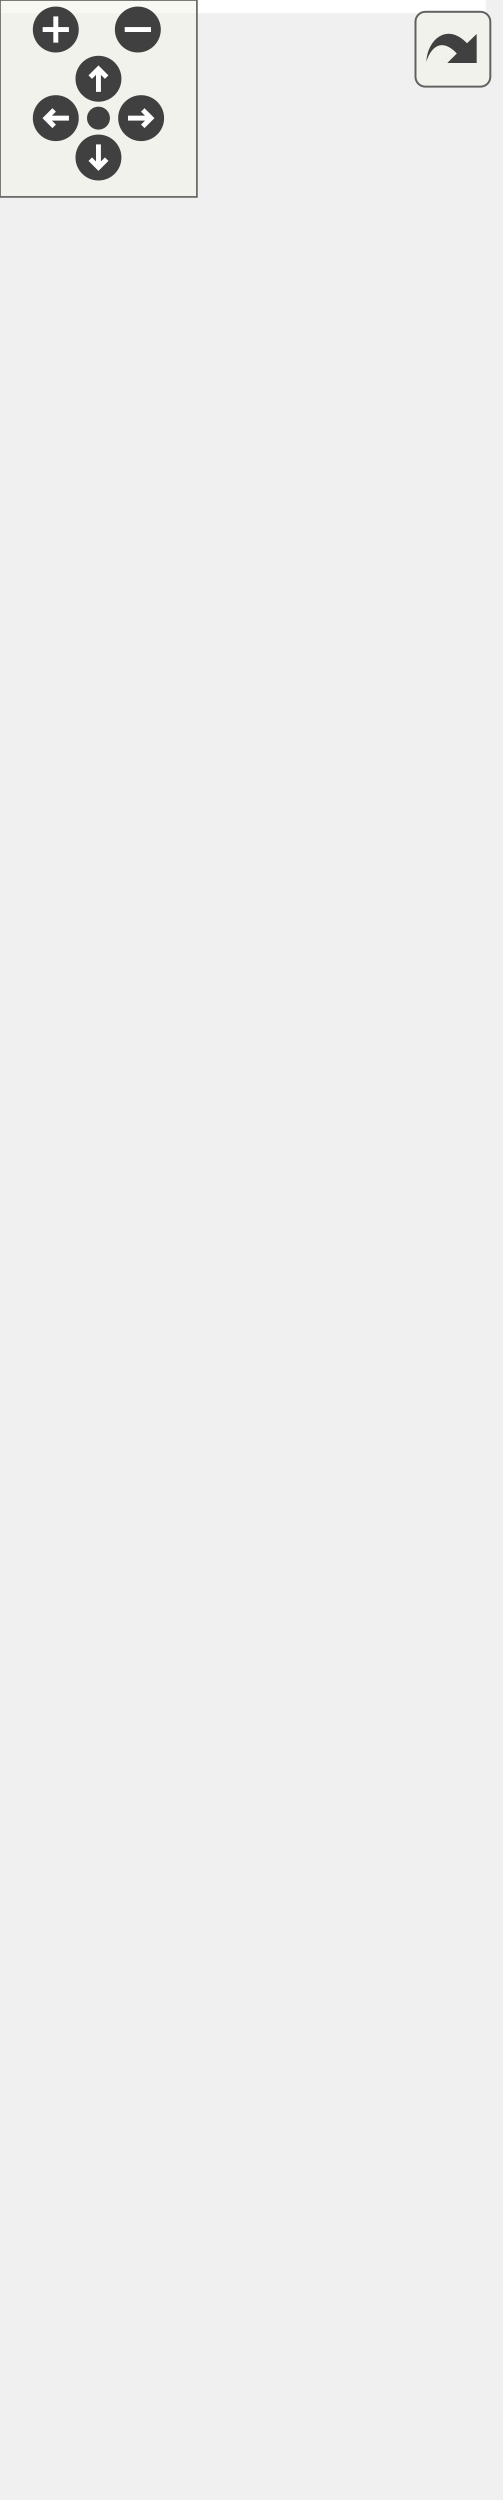
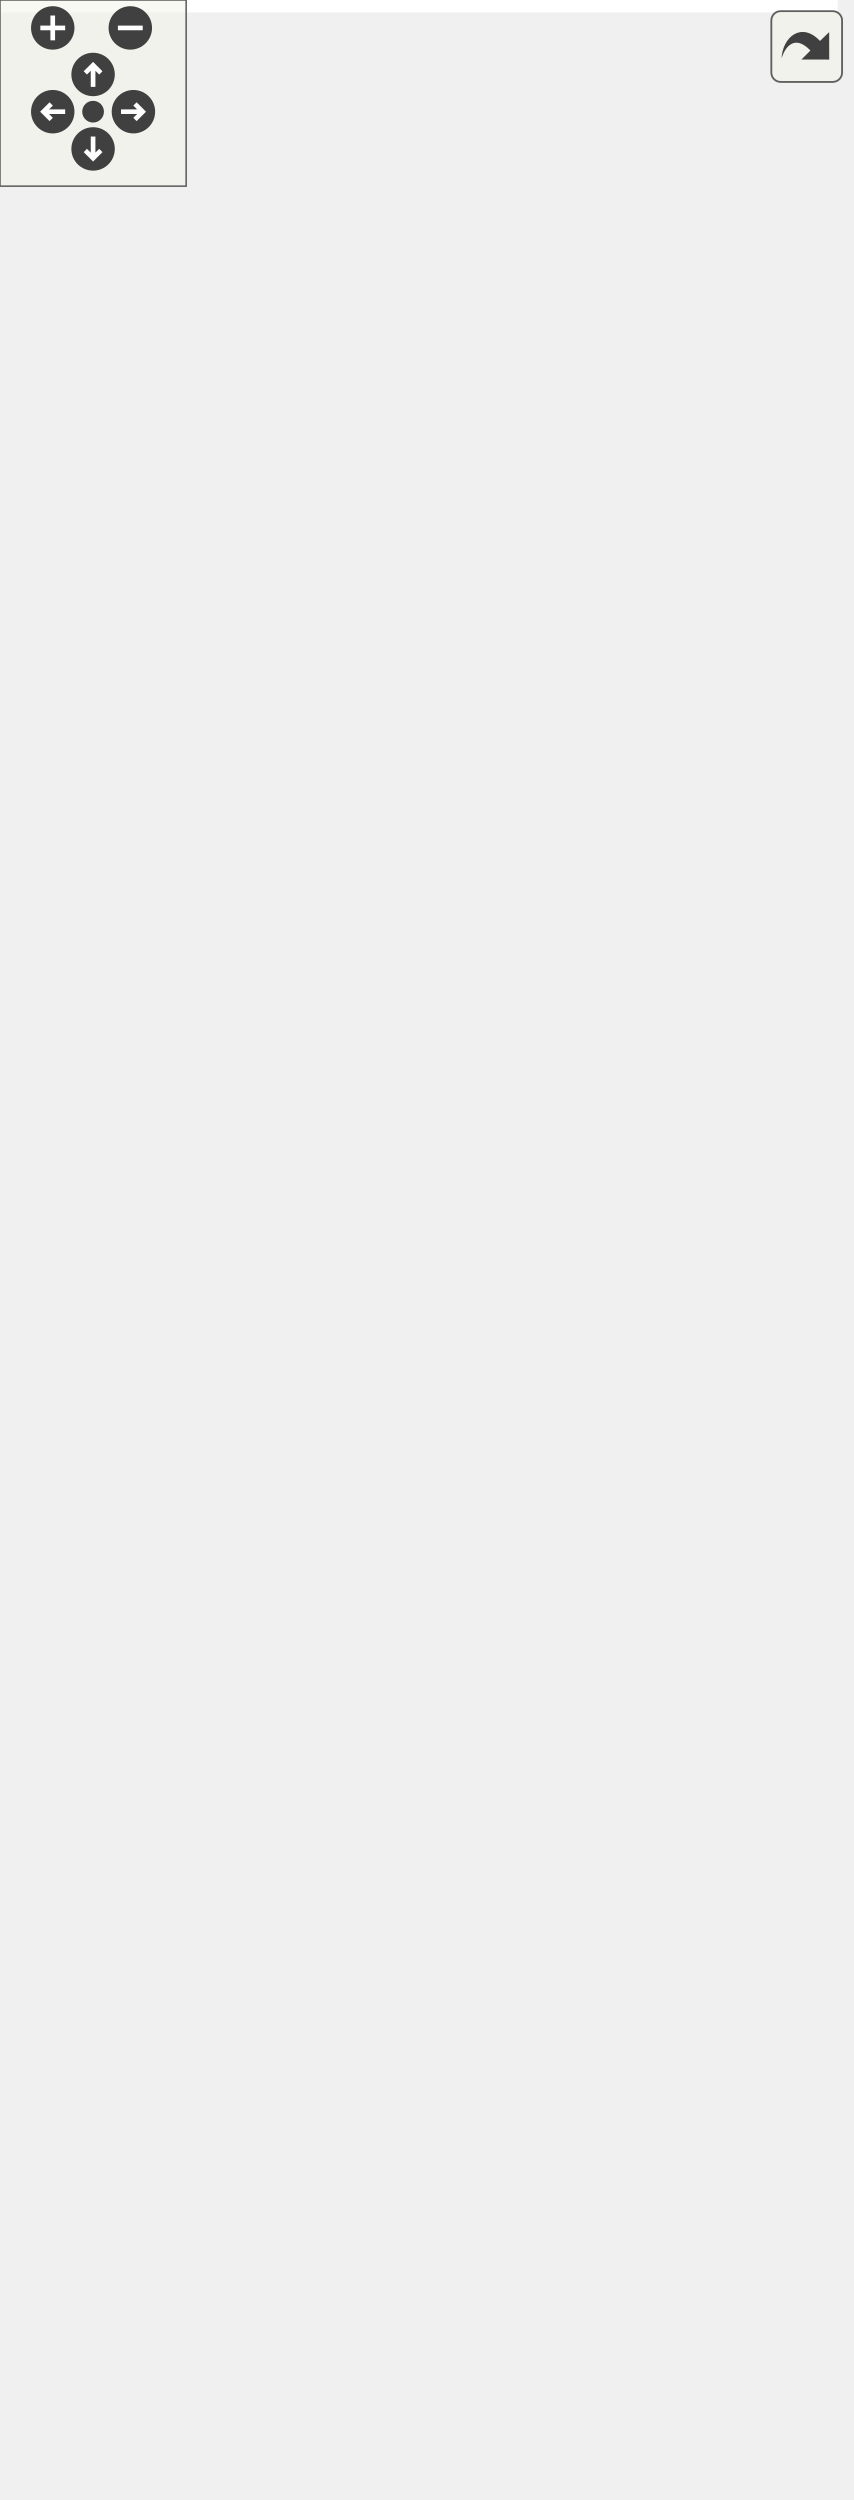
<svg xmlns="http://www.w3.org/2000/svg" xmlns:xlink="http://www.w3.org/1999/xlink" id="main" version="1.1" xml:space="preserve">
  <style type="text/css">
.edge:hover path { stroke: red; }
.edge:hover polygon { stroke: red; fill: red; }
</style>
  <defs>
    <circle id="rim" cx="0" cy="0" r="7" />
    <circle id="rim2" cx="0" cy="0" r="3.5" />
    <g id="zoomPlus">
      <use xlink:href="#rim" fill="#404040">
        <set attributeName="fill" to="#808080" begin="zoomplus.mouseover" end="zoomplus.mouseout" />
      </use>
      <path d="M-4,0h8M0,-4v8" fill="none" stroke="white" stroke-width="1.5" pointer-events="none" />
    </g>
    <g id="zoomMin">
      <use xlink:href="#rim" fill="#404040">
        <set attributeName="fill" to="#808080" begin="zoomminus.mouseover" end="zoomminus.mouseout" />
      </use>
      <path d="M-4,0h8" fill="none" stroke="white" stroke-width="1.5" pointer-events="none" />
    </g>
    <g id="dirArrow">
      <path fill="none" stroke="white" stroke-width="1.5" d="M0,-3.0v7 M-2.5,-0.5L0,-3.0L2.5,-0.5" />
    </g>
    <g id="resetDef">
      <use xlink:href="#rim2" fill="#404040">
        <set attributeName="fill" to="#808080" begin="reset.mouseover" end="reset.mouseout" />
      </use>
    </g>
  </defs>
  <svg id="graph" class="graph">
    <g id="viewport">
-       <polygon fill="white" stroke="transparent" points="-4,4 -4,-701 148,-701 148,4 -4,4" />
+       <polygon fill="white" stroke="transparent" points="-4,4 -4,-745 270,-745 270,4 -4,4" />
      <g id="node1" class="node">
        <g id="a_node1">
          <a xlink:title="Manages file input/output operations for grid map visualization.">
-             <polygon fill="#bfbfbf" stroke="black" points="21.5,-0.5 21.5,-112.5 122.5,-112.5 122.5,-0.5 21.5,-0.5" />
-             <text text-anchor="middle" x="72" y="-100.5" font-family="Helvetica,sans-Serif" font-size="10.00">FileManager</text>
-             <polyline fill="none" stroke="black" points="21.5,-93.5 122.5,-93.5 " />
-             <text text-anchor="start" x="29.5" y="-81.5" font-family="Helvetica,sans-Serif" font-size="10.00">- loadedFilename</text>
-             <polyline fill="none" stroke="black" points="21.5,-74.5 122.5,-74.5 " />
-             <text text-anchor="start" x="29.5" y="-62.5" font-family="Helvetica,sans-Serif" font-size="10.00">+ FileManager()</text>
-             <text text-anchor="start" x="29.5" y="-51.5" font-family="Helvetica,sans-Serif" font-size="10.00">+ loadDialog()</text>
-             <text text-anchor="start" x="29.5" y="-40.5" font-family="Helvetica,sans-Serif" font-size="10.00">+ saveDialog()</text>
-             <text text-anchor="start" x="29.5" y="-29.5" font-family="Helvetica,sans-Serif" font-size="10.00">+ dataLoad()</text>
-             <text text-anchor="start" x="29.5" y="-18.5" font-family="Helvetica,sans-Serif" font-size="10.00">+ saveData()</text>
-             <text text-anchor="start" x="29.5" y="-7.5" font-family="Helvetica,sans-Serif" font-size="10.00">+ saveScreen()</text>
+             <polygon fill="#bfbfbf" stroke="black" points="72.5,-0.5 72.5,-112.5 173.5,-112.5 173.5,-0.5 72.5,-0.5" />
+             <text text-anchor="middle" x="123" y="-100.5" font-family="Helvetica,sans-Serif" font-size="10.00">FileManager</text>
+             <polyline fill="none" stroke="black" points="72.5,-93.5 173.5,-93.5 " />
+             <text text-anchor="start" x="80.5" y="-81.5" font-family="Helvetica,sans-Serif" font-size="10.00">- loadedFilename</text>
+             <polyline fill="none" stroke="black" points="72.5,-74.5 173.5,-74.5 " />
+             <text text-anchor="start" x="80.5" y="-62.5" font-family="Helvetica,sans-Serif" font-size="10.00">+ FileManager()</text>
+             <text text-anchor="start" x="80.5" y="-51.5" font-family="Helvetica,sans-Serif" font-size="10.00">+ loadDialog()</text>
+             <text text-anchor="start" x="80.5" y="-40.5" font-family="Helvetica,sans-Serif" font-size="10.00">+ saveDialog()</text>
+             <text text-anchor="start" x="80.5" y="-29.5" font-family="Helvetica,sans-Serif" font-size="10.00">+ dataLoad()</text>
+             <text text-anchor="start" x="80.5" y="-18.5" font-family="Helvetica,sans-Serif" font-size="10.00">+ saveData()</text>
+             <text text-anchor="start" x="80.5" y="-7.5" font-family="Helvetica,sans-Serif" font-size="10.00">+ saveScreen()</text>
          </a>
        </g>
      </g>
      <g id="node2" class="node">
        <g id="a_node2">
          <a xlink:href="classGridMap.html" target="_top" xlink:title="Handles the creation and management of map data.">
-             <polygon fill="white" stroke="black" points="20,-160.5 20,-371.5 124,-371.5 124,-160.5 20,-160.5" />
-             <text text-anchor="middle" x="72" y="-359.5" font-family="Helvetica,sans-Serif" font-size="10.00">GridMap</text>
-             <polyline fill="none" stroke="black" points="20,-352.5 124,-352.5 " />
-             <text text-anchor="start" x="28" y="-340.5" font-family="Helvetica,sans-Serif" font-size="10.00">- gridSize</text>
-             <text text-anchor="start" x="28" y="-329.5" font-family="Helvetica,sans-Serif" font-size="10.00">- gridResolution</text>
-             <text text-anchor="start" x="28" y="-318.5" font-family="Helvetica,sans-Serif" font-size="10.00">- posX</text>
-             <text text-anchor="start" x="28" y="-307.5" font-family="Helvetica,sans-Serif" font-size="10.00">- posY</text>
-             <text text-anchor="start" x="28" y="-296.5" font-family="Helvetica,sans-Serif" font-size="10.00">- grid</text>
-             <polyline fill="none" stroke="black" points="20,-289.5 124,-289.5 " />
-             <text text-anchor="start" x="28" y="-277.5" font-family="Helvetica,sans-Serif" font-size="10.00">+ GridMap()</text>
-             <text text-anchor="start" x="28" y="-266.5" font-family="Helvetica,sans-Serif" font-size="10.00">+ getRealX()</text>
-             <text text-anchor="start" x="28" y="-255.5" font-family="Helvetica,sans-Serif" font-size="10.00">+ getRealY()</text>
-             <text text-anchor="start" x="28" y="-244.5" font-family="Helvetica,sans-Serif" font-size="10.00">+ getCellIndexX()</text>
-             <text text-anchor="start" x="28" y="-233.5" font-family="Helvetica,sans-Serif" font-size="10.00">+ getCellIndexY()</text>
-             <text text-anchor="start" x="28" y="-222.5" font-family="Helvetica,sans-Serif" font-size="10.00">+ addPoints()</text>
-             <text text-anchor="start" x="28" y="-211.5" font-family="Helvetica,sans-Serif" font-size="10.00">+ setPoints()</text>
-             <text text-anchor="start" x="28" y="-200.5" font-family="Helvetica,sans-Serif" font-size="10.00">+ clearPoints()</text>
-             <text text-anchor="start" x="28" y="-189.5" font-family="Helvetica,sans-Serif" font-size="10.00">+ setStart()</text>
-             <text text-anchor="start" x="28" y="-178.5" font-family="Helvetica,sans-Serif" font-size="10.00">+ setGoal()</text>
-             <text text-anchor="start" x="28" y="-167.5" font-family="Helvetica,sans-Serif" font-size="10.00">and 8 more...</text>
+             <polygon fill="white" stroke="black" points="0,-182.5 0,-393.5 104,-393.5 104,-182.5 0,-182.5" />
+             <text text-anchor="middle" x="52" y="-381.5" font-family="Helvetica,sans-Serif" font-size="10.00">GridMap</text>
+             <polyline fill="none" stroke="black" points="0,-374.5 104,-374.5 " />
+             <text text-anchor="start" x="8" y="-362.5" font-family="Helvetica,sans-Serif" font-size="10.00">- gridSize</text>
+             <text text-anchor="start" x="8" y="-351.5" font-family="Helvetica,sans-Serif" font-size="10.00">- gridResolution</text>
+             <text text-anchor="start" x="8" y="-340.5" font-family="Helvetica,sans-Serif" font-size="10.00">- posX</text>
+             <text text-anchor="start" x="8" y="-329.5" font-family="Helvetica,sans-Serif" font-size="10.00">- posY</text>
+             <text text-anchor="start" x="8" y="-318.5" font-family="Helvetica,sans-Serif" font-size="10.00">- grid</text>
+             <polyline fill="none" stroke="black" points="0,-311.5 104,-311.5 " />
+             <text text-anchor="start" x="8" y="-299.5" font-family="Helvetica,sans-Serif" font-size="10.00">+ GridMap()</text>
+             <text text-anchor="start" x="8" y="-288.5" font-family="Helvetica,sans-Serif" font-size="10.00">+ getRealX()</text>
+             <text text-anchor="start" x="8" y="-277.5" font-family="Helvetica,sans-Serif" font-size="10.00">+ getRealY()</text>
+             <text text-anchor="start" x="8" y="-266.5" font-family="Helvetica,sans-Serif" font-size="10.00">+ getCellIndexX()</text>
+             <text text-anchor="start" x="8" y="-255.5" font-family="Helvetica,sans-Serif" font-size="10.00">+ getCellIndexY()</text>
+             <text text-anchor="start" x="8" y="-244.5" font-family="Helvetica,sans-Serif" font-size="10.00">+ addPoints()</text>
+             <text text-anchor="start" x="8" y="-233.5" font-family="Helvetica,sans-Serif" font-size="10.00">+ setPoints()</text>
+             <text text-anchor="start" x="8" y="-222.5" font-family="Helvetica,sans-Serif" font-size="10.00">+ clearPoints()</text>
+             <text text-anchor="start" x="8" y="-211.5" font-family="Helvetica,sans-Serif" font-size="10.00">+ setStart()</text>
+             <text text-anchor="start" x="8" y="-200.5" font-family="Helvetica,sans-Serif" font-size="10.00">+ setGoal()</text>
+             <text text-anchor="start" x="8" y="-189.5" font-family="Helvetica,sans-Serif" font-size="10.00">and 8 more...</text>
          </a>
        </g>
      </g>
      <g id="edge1" class="edge">
-         <path fill="none" stroke="#404040" d="M72,-160.34C72,-148.21 72,-136.09 72,-124.66" />
-         <polygon fill="none" stroke="#404040" points="72,-124.55 68,-118.55 72,-112.55 76,-118.55 72,-124.55" />
-         <text text-anchor="middle" x="86.5" y="-134" font-family="Helvetica,sans-Serif" font-size="10.00"> -map</text>
+         <path fill="none" stroke="#404040" d="M84.38,-182.32C90.47,-162.64 96.69,-142.55 102.3,-124.41" />
+         <polygon fill="none" stroke="#404040" points="102.35,-124.26 100.3,-117.34 105.89,-112.79 107.94,-119.71 102.35,-124.26" />
+         <text text-anchor="middle" x="115.5" y="-134" font-family="Helvetica,sans-Serif" font-size="10.00"> -map</text>
      </g>
      <g id="node3" class="node">
        <g id="a_node3">
          <a xlink:href="classViewController.html" target="_top" xlink:title="Controls view, zoom, and panning.">
-             <polygon fill="white" stroke="black" points="0,-419.5 0,-696.5 144,-696.5 144,-419.5 0,-419.5" />
-             <text text-anchor="middle" x="72" y="-684.5" font-family="Helvetica,sans-Serif" font-size="10.00">ViewController</text>
-             <polyline fill="none" stroke="black" points="0,-677.5 144,-677.5 " />
-             <text text-anchor="start" x="8" y="-665.5" font-family="Helvetica,sans-Serif" font-size="10.00">- window</text>
-             <text text-anchor="start" x="8" y="-654.5" font-family="Helvetica,sans-Serif" font-size="10.00">- view</text>
-             <text text-anchor="start" x="8" y="-643.5" font-family="Helvetica,sans-Serif" font-size="10.00">- defaultView</text>
-             <text text-anchor="start" x="8" y="-632.5" font-family="Helvetica,sans-Serif" font-size="10.00">- customDefaultView</text>
-             <text text-anchor="start" x="8" y="-621.5" font-family="Helvetica,sans-Serif" font-size="10.00">- dragging</text>
-             <text text-anchor="start" x="8" y="-610.5" font-family="Helvetica,sans-Serif" font-size="10.00">- dragStart</text>
-             <text text-anchor="start" x="8" y="-599.5" font-family="Helvetica,sans-Serif" font-size="10.00">- mousePosition_W</text>
-             <text text-anchor="start" x="8" y="-588.5" font-family="Helvetica,sans-Serif" font-size="10.00">- mousePosition_G</text>
-             <text text-anchor="start" x="8" y="-577.5" font-family="Helvetica,sans-Serif" font-size="10.00">- pixelPos</text>
-             <text text-anchor="start" x="8" y="-566.5" font-family="Helvetica,sans-Serif" font-size="10.00">- metersPerCell</text>
-             <text text-anchor="start" x="8" y="-555.5" font-family="Helvetica,sans-Serif" font-size="10.00">and 6 more...</text>
-             <polyline fill="none" stroke="black" points="0,-548.5 144,-548.5 " />
-             <text text-anchor="start" x="8" y="-536.5" font-family="Helvetica,sans-Serif" font-size="10.00">+ ViewController()</text>
-             <text text-anchor="start" x="8" y="-525.5" font-family="Helvetica,sans-Serif" font-size="10.00">+ handleEvent()</text>
-             <text text-anchor="start" x="8" y="-514.5" font-family="Helvetica,sans-Serif" font-size="10.00">+ applyView()</text>
-             <text text-anchor="start" x="8" y="-503.5" font-family="Helvetica,sans-Serif" font-size="10.00">+ reset()</text>
-             <text text-anchor="start" x="8" y="-492.5" font-family="Helvetica,sans-Serif" font-size="10.00">+ zoomController()</text>
-             <text text-anchor="start" x="8" y="-481.5" font-family="Helvetica,sans-Serif" font-size="10.00">+ drawGrid()</text>
-             <text text-anchor="start" x="8" y="-470.5" font-family="Helvetica,sans-Serif" font-size="10.00">+ drawAxes()</text>
-             <text text-anchor="start" x="8" y="-459.5" font-family="Helvetica,sans-Serif" font-size="10.00">+ windowMousePosition()</text>
-             <text text-anchor="start" x="8" y="-448.5" font-family="Helvetica,sans-Serif" font-size="10.00">+ getMetersPerCell()</text>
-             <text text-anchor="start" x="8" y="-437.5" font-family="Helvetica,sans-Serif" font-size="10.00">+ getPixelsPerMeter()</text>
-             <text text-anchor="start" x="8" y="-426.5" font-family="Helvetica,sans-Serif" font-size="10.00">and 7 more...</text>
+             <polygon fill="white" stroke="black" points="50,-463.5 50,-740.5 194,-740.5 194,-463.5 50,-463.5" />
+             <text text-anchor="middle" x="122" y="-728.5" font-family="Helvetica,sans-Serif" font-size="10.00">ViewController</text>
+             <polyline fill="none" stroke="black" points="50,-721.5 194,-721.5 " />
+             <text text-anchor="start" x="58" y="-709.5" font-family="Helvetica,sans-Serif" font-size="10.00">- window</text>
+             <text text-anchor="start" x="58" y="-698.5" font-family="Helvetica,sans-Serif" font-size="10.00">- view</text>
+             <text text-anchor="start" x="58" y="-687.5" font-family="Helvetica,sans-Serif" font-size="10.00">- defaultView</text>
+             <text text-anchor="start" x="58" y="-676.5" font-family="Helvetica,sans-Serif" font-size="10.00">- customDefaultView</text>
+             <text text-anchor="start" x="58" y="-665.5" font-family="Helvetica,sans-Serif" font-size="10.00">- dragging</text>
+             <text text-anchor="start" x="58" y="-654.5" font-family="Helvetica,sans-Serif" font-size="10.00">- dragStart</text>
+             <text text-anchor="start" x="58" y="-643.5" font-family="Helvetica,sans-Serif" font-size="10.00">- mousePosition_W</text>
+             <text text-anchor="start" x="58" y="-632.5" font-family="Helvetica,sans-Serif" font-size="10.00">- mousePosition_G</text>
+             <text text-anchor="start" x="58" y="-621.5" font-family="Helvetica,sans-Serif" font-size="10.00">- pixelPos</text>
+             <text text-anchor="start" x="58" y="-610.5" font-family="Helvetica,sans-Serif" font-size="10.00">- metersPerCell</text>
+             <text text-anchor="start" x="58" y="-599.5" font-family="Helvetica,sans-Serif" font-size="10.00">and 6 more...</text>
+             <polyline fill="none" stroke="black" points="50,-592.5 194,-592.5 " />
+             <text text-anchor="start" x="58" y="-580.5" font-family="Helvetica,sans-Serif" font-size="10.00">+ ViewController()</text>
+             <text text-anchor="start" x="58" y="-569.5" font-family="Helvetica,sans-Serif" font-size="10.00">+ handleEvent()</text>
+             <text text-anchor="start" x="58" y="-558.5" font-family="Helvetica,sans-Serif" font-size="10.00">+ applyView()</text>
+             <text text-anchor="start" x="58" y="-547.5" font-family="Helvetica,sans-Serif" font-size="10.00">+ reset()</text>
+             <text text-anchor="start" x="58" y="-536.5" font-family="Helvetica,sans-Serif" font-size="10.00">+ zoomController()</text>
+             <text text-anchor="start" x="58" y="-525.5" font-family="Helvetica,sans-Serif" font-size="10.00">+ drawGrid()</text>
+             <text text-anchor="start" x="58" y="-514.5" font-family="Helvetica,sans-Serif" font-size="10.00">+ drawAxes()</text>
+             <text text-anchor="start" x="58" y="-503.5" font-family="Helvetica,sans-Serif" font-size="10.00">+ windowMousePosition()</text>
+             <text text-anchor="start" x="58" y="-492.5" font-family="Helvetica,sans-Serif" font-size="10.00">+ getMetersPerCell()</text>
+             <text text-anchor="start" x="58" y="-481.5" font-family="Helvetica,sans-Serif" font-size="10.00">+ getPixelsPerMeter()</text>
+             <text text-anchor="start" x="58" y="-470.5" font-family="Helvetica,sans-Serif" font-size="10.00">and 7 more...</text>
          </a>
        </g>
      </g>
      <g id="edge2" class="edge">
-         <path fill="none" stroke="#404040" d="M72,-419.22C72,-407.4 72,-395.51 72,-383.87" />
-         <polygon fill="none" stroke="#404040" points="72,-383.85 68,-377.85 72,-371.85 76,-377.85 72,-383.85" />
-         <text text-anchor="middle" x="99" y="-393" font-family="Helvetica,sans-Serif" font-size="10.00"> -controller</text>
+         <path fill="none" stroke="#404040" d="M91.09,-463.24C86.78,-444 82.38,-424.39 78.16,-405.59" />
+         <polygon fill="none" stroke="#404040" points="78.11,-405.39 72.9,-400.41 75.49,-393.68 80.7,-398.66 78.11,-405.39" />
+         <text text-anchor="middle" x="114" y="-437" font-family="Helvetica,sans-Serif" font-size="10.00"> -controller</text>
+       </g>
+       <g id="node4" class="node">
+         <g id="a_node4">
+           <a xlink:href="classLiveMap.html" target="_top" xlink:title="This class manages live map creation in &quot;live mode&quot;, by dynamically updating the map from incoming RO...">
+             <polygon fill="white" stroke="black" points="122,-160.5 122,-415.5 266,-415.5 266,-160.5 122,-160.5" />
+             <text text-anchor="middle" x="194" y="-403.5" font-family="Helvetica,sans-Serif" font-size="10.00">LiveMap</text>
+             <polyline fill="none" stroke="black" points="122,-396.5 266,-396.5 " />
+             <text text-anchor="start" x="130" y="-384.5" font-family="Helvetica,sans-Serif" font-size="10.00">- gridSize</text>
+             <text text-anchor="start" x="130" y="-373.5" font-family="Helvetica,sans-Serif" font-size="10.00">- gridResolution</text>
+             <text text-anchor="start" x="130" y="-362.5" font-family="Helvetica,sans-Serif" font-size="10.00">- posX</text>
+             <text text-anchor="start" x="130" y="-351.5" font-family="Helvetica,sans-Serif" font-size="10.00">- posY</text>
+             <text text-anchor="start" x="130" y="-340.5" font-family="Helvetica,sans-Serif" font-size="10.00">- grid</text>
+             <text text-anchor="start" x="130" y="-329.5" font-family="Helvetica,sans-Serif" font-size="10.00">- originSet</text>
+             <text text-anchor="start" x="130" y="-318.5" font-family="Helvetica,sans-Serif" font-size="10.00">- originX</text>
+             <text text-anchor="start" x="130" y="-307.5" font-family="Helvetica,sans-Serif" font-size="10.00">- originY</text>
+             <text text-anchor="start" x="130" y="-296.5" font-family="Helvetica,sans-Serif" font-size="10.00">- isLivemodeActive</text>
+             <polyline fill="none" stroke="black" points="122,-289.5 266,-289.5 " />
+             <text text-anchor="start" x="130" y="-277.5" font-family="Helvetica,sans-Serif" font-size="10.00">+ LiveMap()</text>
+             <text text-anchor="start" x="130" y="-266.5" font-family="Helvetica,sans-Serif" font-size="10.00">+ addPoint()</text>
+             <text text-anchor="start" x="130" y="-255.5" font-family="Helvetica,sans-Serif" font-size="10.00">+ setPoints()</text>
+             <text text-anchor="start" x="130" y="-244.5" font-family="Helvetica,sans-Serif" font-size="10.00">+ clearPoints()</text>
+             <text text-anchor="start" x="130" y="-233.5" font-family="Helvetica,sans-Serif" font-size="10.00">+ clearGrid()</text>
+             <text text-anchor="start" x="130" y="-222.5" font-family="Helvetica,sans-Serif" font-size="10.00">+ xy2Grid()</text>
+             <text text-anchor="start" x="130" y="-211.5" font-family="Helvetica,sans-Serif" font-size="10.00">+ fillGrid()</text>
+             <text text-anchor="start" x="130" y="-200.5" font-family="Helvetica,sans-Serif" font-size="10.00">+ getGrid()</text>
+             <text text-anchor="start" x="130" y="-189.5" font-family="Helvetica,sans-Serif" font-size="10.00">+ updateGridFromPoints()</text>
+             <text text-anchor="start" x="130" y="-178.5" font-family="Helvetica,sans-Serif" font-size="10.00">+ drawLiveMap()</text>
+             <text text-anchor="start" x="130" y="-167.5" font-family="Helvetica,sans-Serif" font-size="10.00">and 6 more...</text>
+           </a>
+         </g>
+       </g>
+       <g id="edge4" class="edge">
+         <path fill="none" stroke="#404040" d="M153.79,-463.24C156.53,-451.37 159.3,-439.35 162.05,-427.47" />
+         <polygon fill="none" stroke="#404040" points="162.08,-427.33 159.53,-420.59 164.77,-415.64 167.32,-422.39 162.08,-427.33" />
+         <text text-anchor="middle" x="187" y="-437" font-family="Helvetica,sans-Serif" font-size="10.00"> -controller</text>
+       </g>
+       <g id="edge3" class="edge">
+         <path fill="none" stroke="#404040" d="M154.76,-160.17C150.93,-147.78 147.16,-135.58 143.62,-124.16" />
+         <polygon fill="none" stroke="#404040" points="143.58,-124.03 137.99,-119.48 140.04,-112.56 145.63,-117.11 143.58,-124.03" />
+         <text text-anchor="middle" x="163" y="-134" font-family="Helvetica,sans-Serif" font-size="10.00"> -lmap</text>
      </g>
    </g>
  </svg>
  <g id="navigator" transform="translate(0 0)" fill="#404254">
    <rect fill="#f2f5e9" fill-opacity="0.5" stroke="#606060" stroke-width=".5" x="0" y="0" width="60" height="60" />
    <use id="zoomplus" xlink:href="#zoomPlus" x="17" y="9" />
    <use id="zoomminus" xlink:href="#zoomMin" x="42" y="9" />
    <use id="reset" xlink:href="#resetDef" x="30" y="36" />
    <g id="arrowUp" xlink:href="#dirArrow" transform="translate(30 24)">
      <use xlink:href="#rim" fill="#404040">
        <set attributeName="fill" to="#808080" begin="arrowUp.mouseover" end="arrowUp.mouseout" />
      </use>
      <path fill="none" stroke="white" stroke-width="1.5" d="M0,-3.0v7 M-2.5,-0.5L0,-3.0L2.5,-0.5" />
    </g>
    <g id="arrowRight" xlink:href="#dirArrow" transform="rotate(90) translate(36 -43)">
      <use xlink:href="#rim" fill="#404040">
        <set attributeName="fill" to="#808080" begin="arrowRight.mouseover" end="arrowRight.mouseout" />
      </use>
      <path fill="none" stroke="white" stroke-width="1.5" d="M0,-3.0v7 M-2.5,-0.5L0,-3.0L2.5,-0.5" />
    </g>
    <g id="arrowDown" xlink:href="#dirArrow" transform="rotate(180) translate(-30 -48)">
      <use xlink:href="#rim" fill="#404040">
        <set attributeName="fill" to="#808080" begin="arrowDown.mouseover" end="arrowDown.mouseout" />
      </use>
      <path fill="none" stroke="white" stroke-width="1.5" d="M0,-3.0v7 M-2.5,-0.5L0,-3.0L2.5,-0.5" />
    </g>
    <g id="arrowLeft" xlink:href="#dirArrow" transform="rotate(270) translate(-36 17)">
      <use xlink:href="#rim" fill="#404040">
        <set attributeName="fill" to="#808080" begin="arrowLeft.mouseover" end="arrowLeft.mouseout" />
      </use>
      <path fill="none" stroke="white" stroke-width="1.5" d="M0,-3.0v7 M-2.5,-0.5L0,-3.0L2.5,-0.5" />
    </g>
  </g>
  <svg viewBox="0 0 15 15" width="100%" height="30px" preserveAspectRatio="xMaxYMin meet">
    <g id="arrow_out" transform="scale(0.3 0.3)">
      <a xlink:href="classFileManager__coll__graph_org.svg" target="_base">
        <rect id="button" ry="5" rx="5" y="6" x="6" height="38" width="38" fill="#f2f5e9" fill-opacity="0.5" stroke="#606060" stroke-width="1.0" />
        <path id="arrow" d="M 11.5,31.437 C 11.94,20.098 22.043,11.323 32.159,21.979 L 37.069,17.246 C 37.069,17.246 37.088,32 37.088,32 L 22.16,31.978 C 22.16,31.978 26.998,27.14 26.998,27.14 C 18.529,18.264 13.292,25.23 11.5,31.437 z" style="fill:#404040;" />
      </a>
    </g>
  </svg>
</svg>
